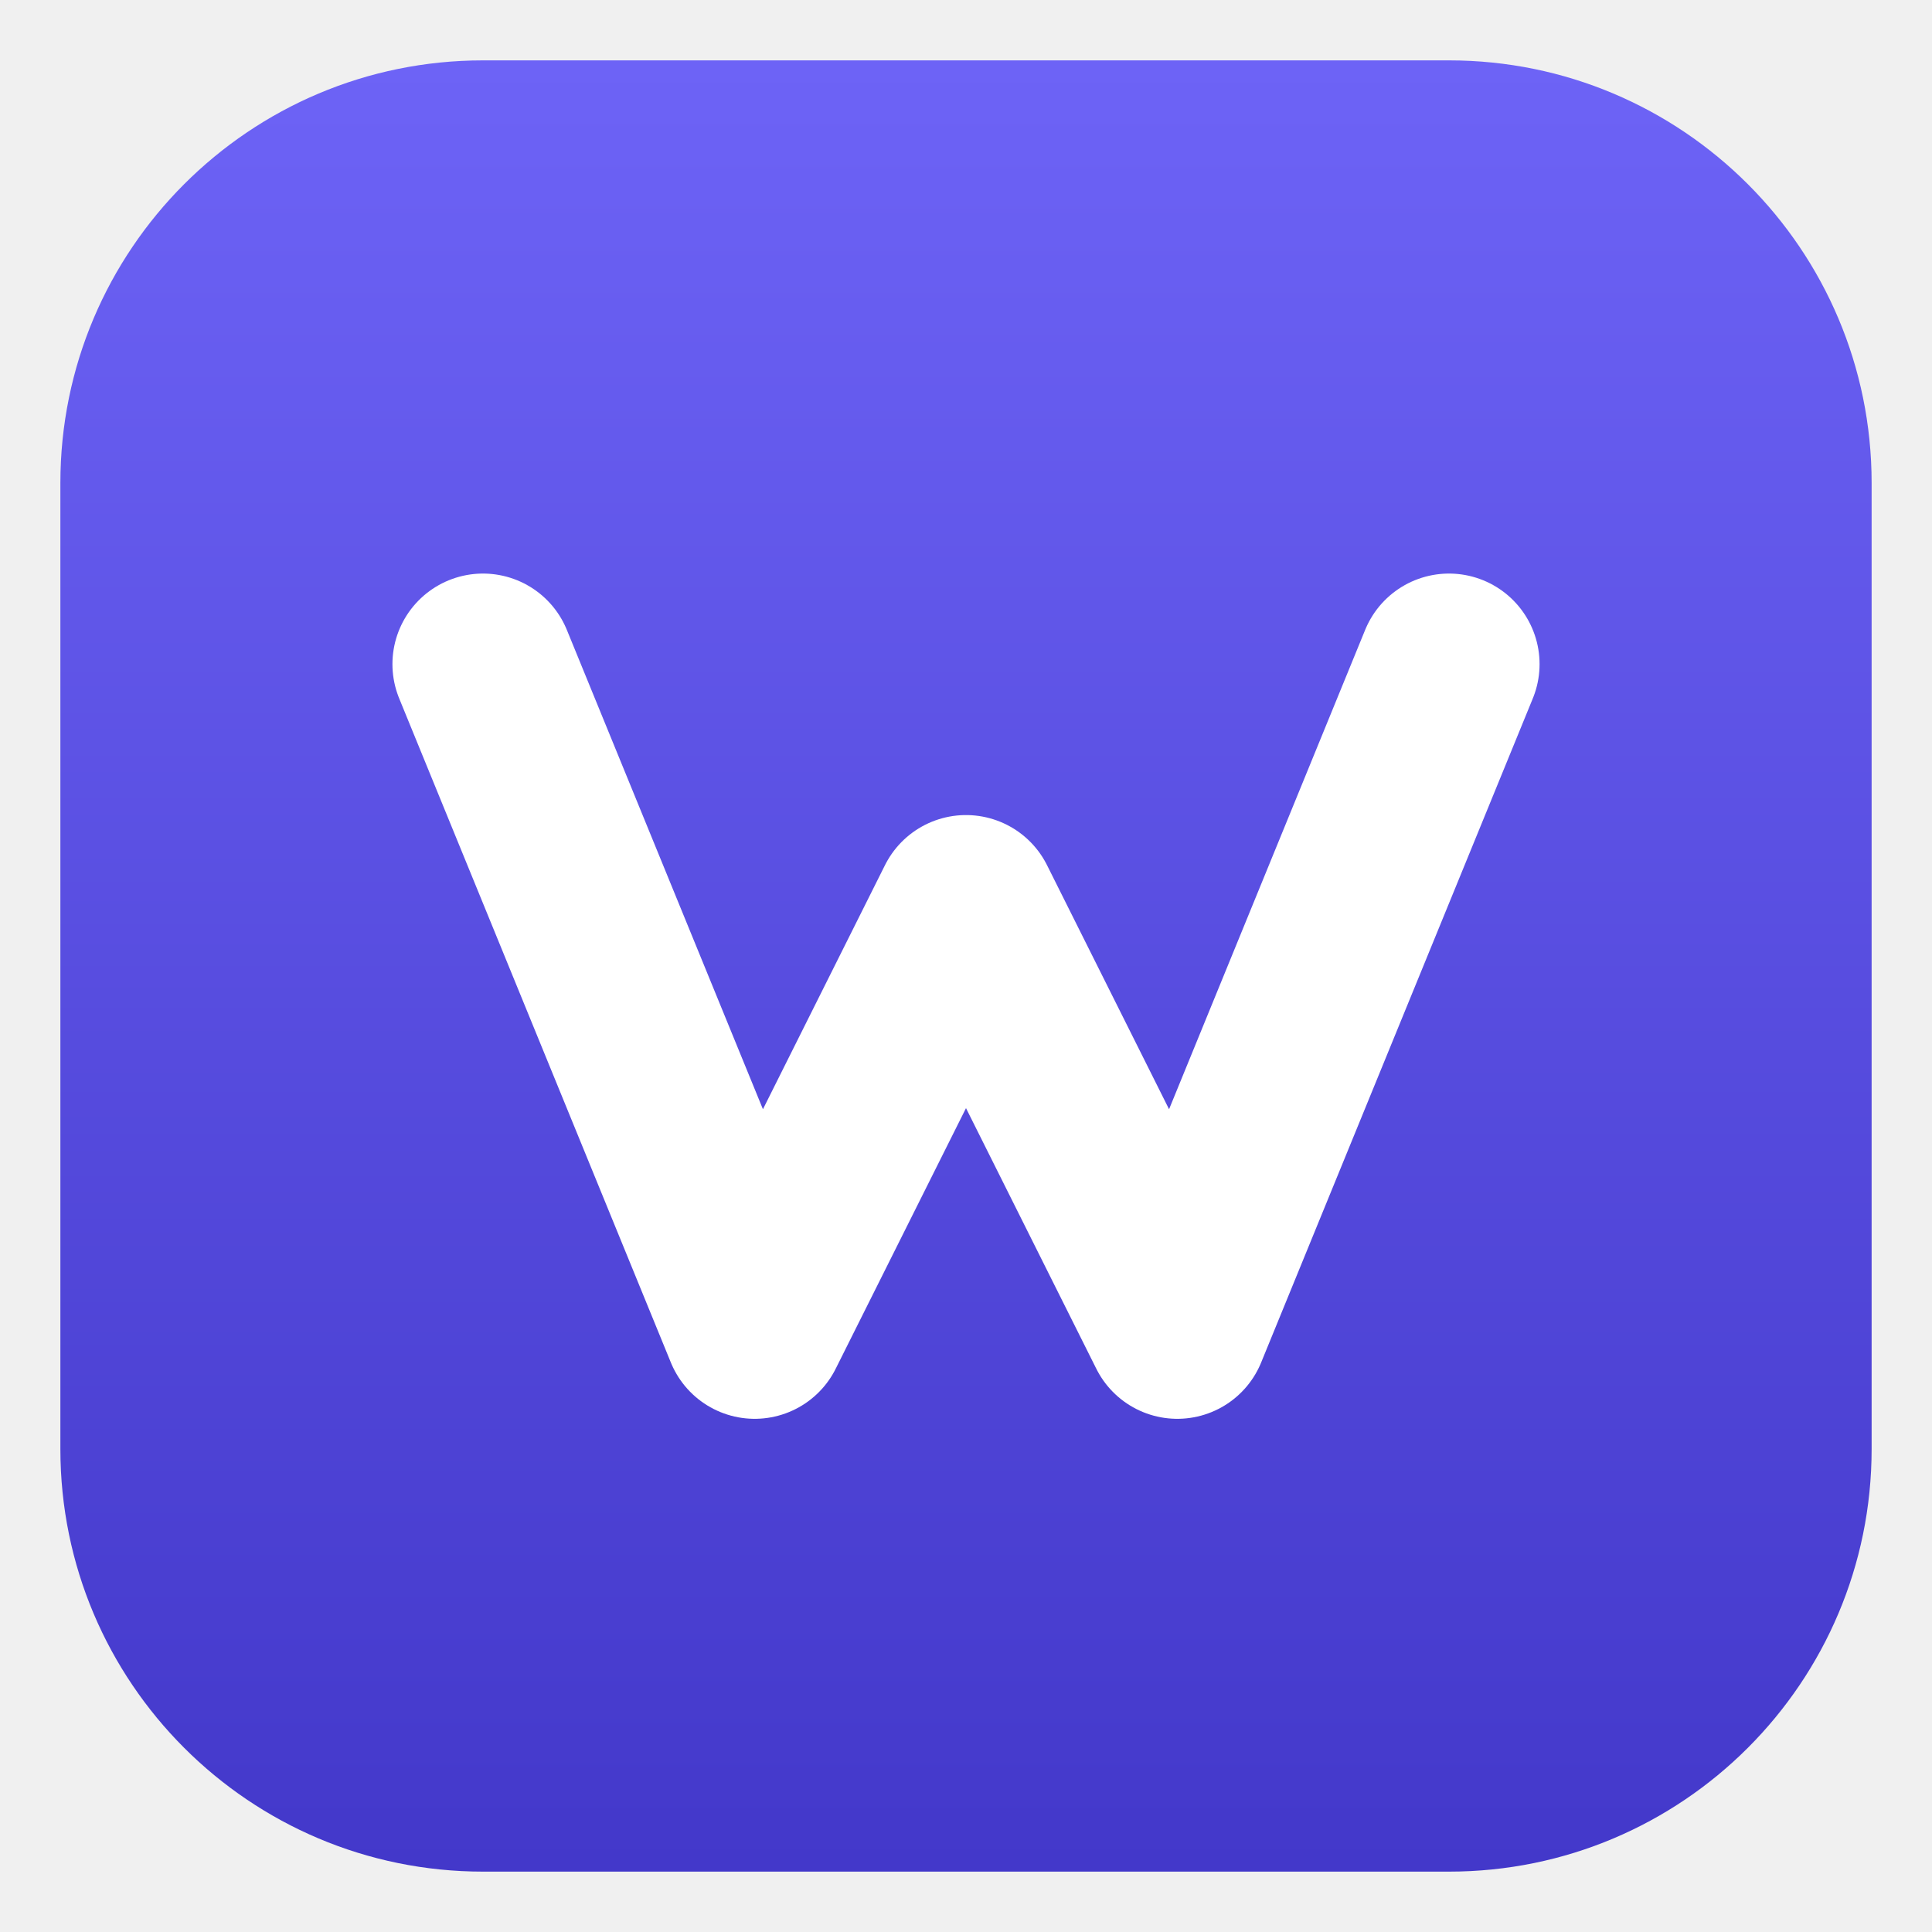
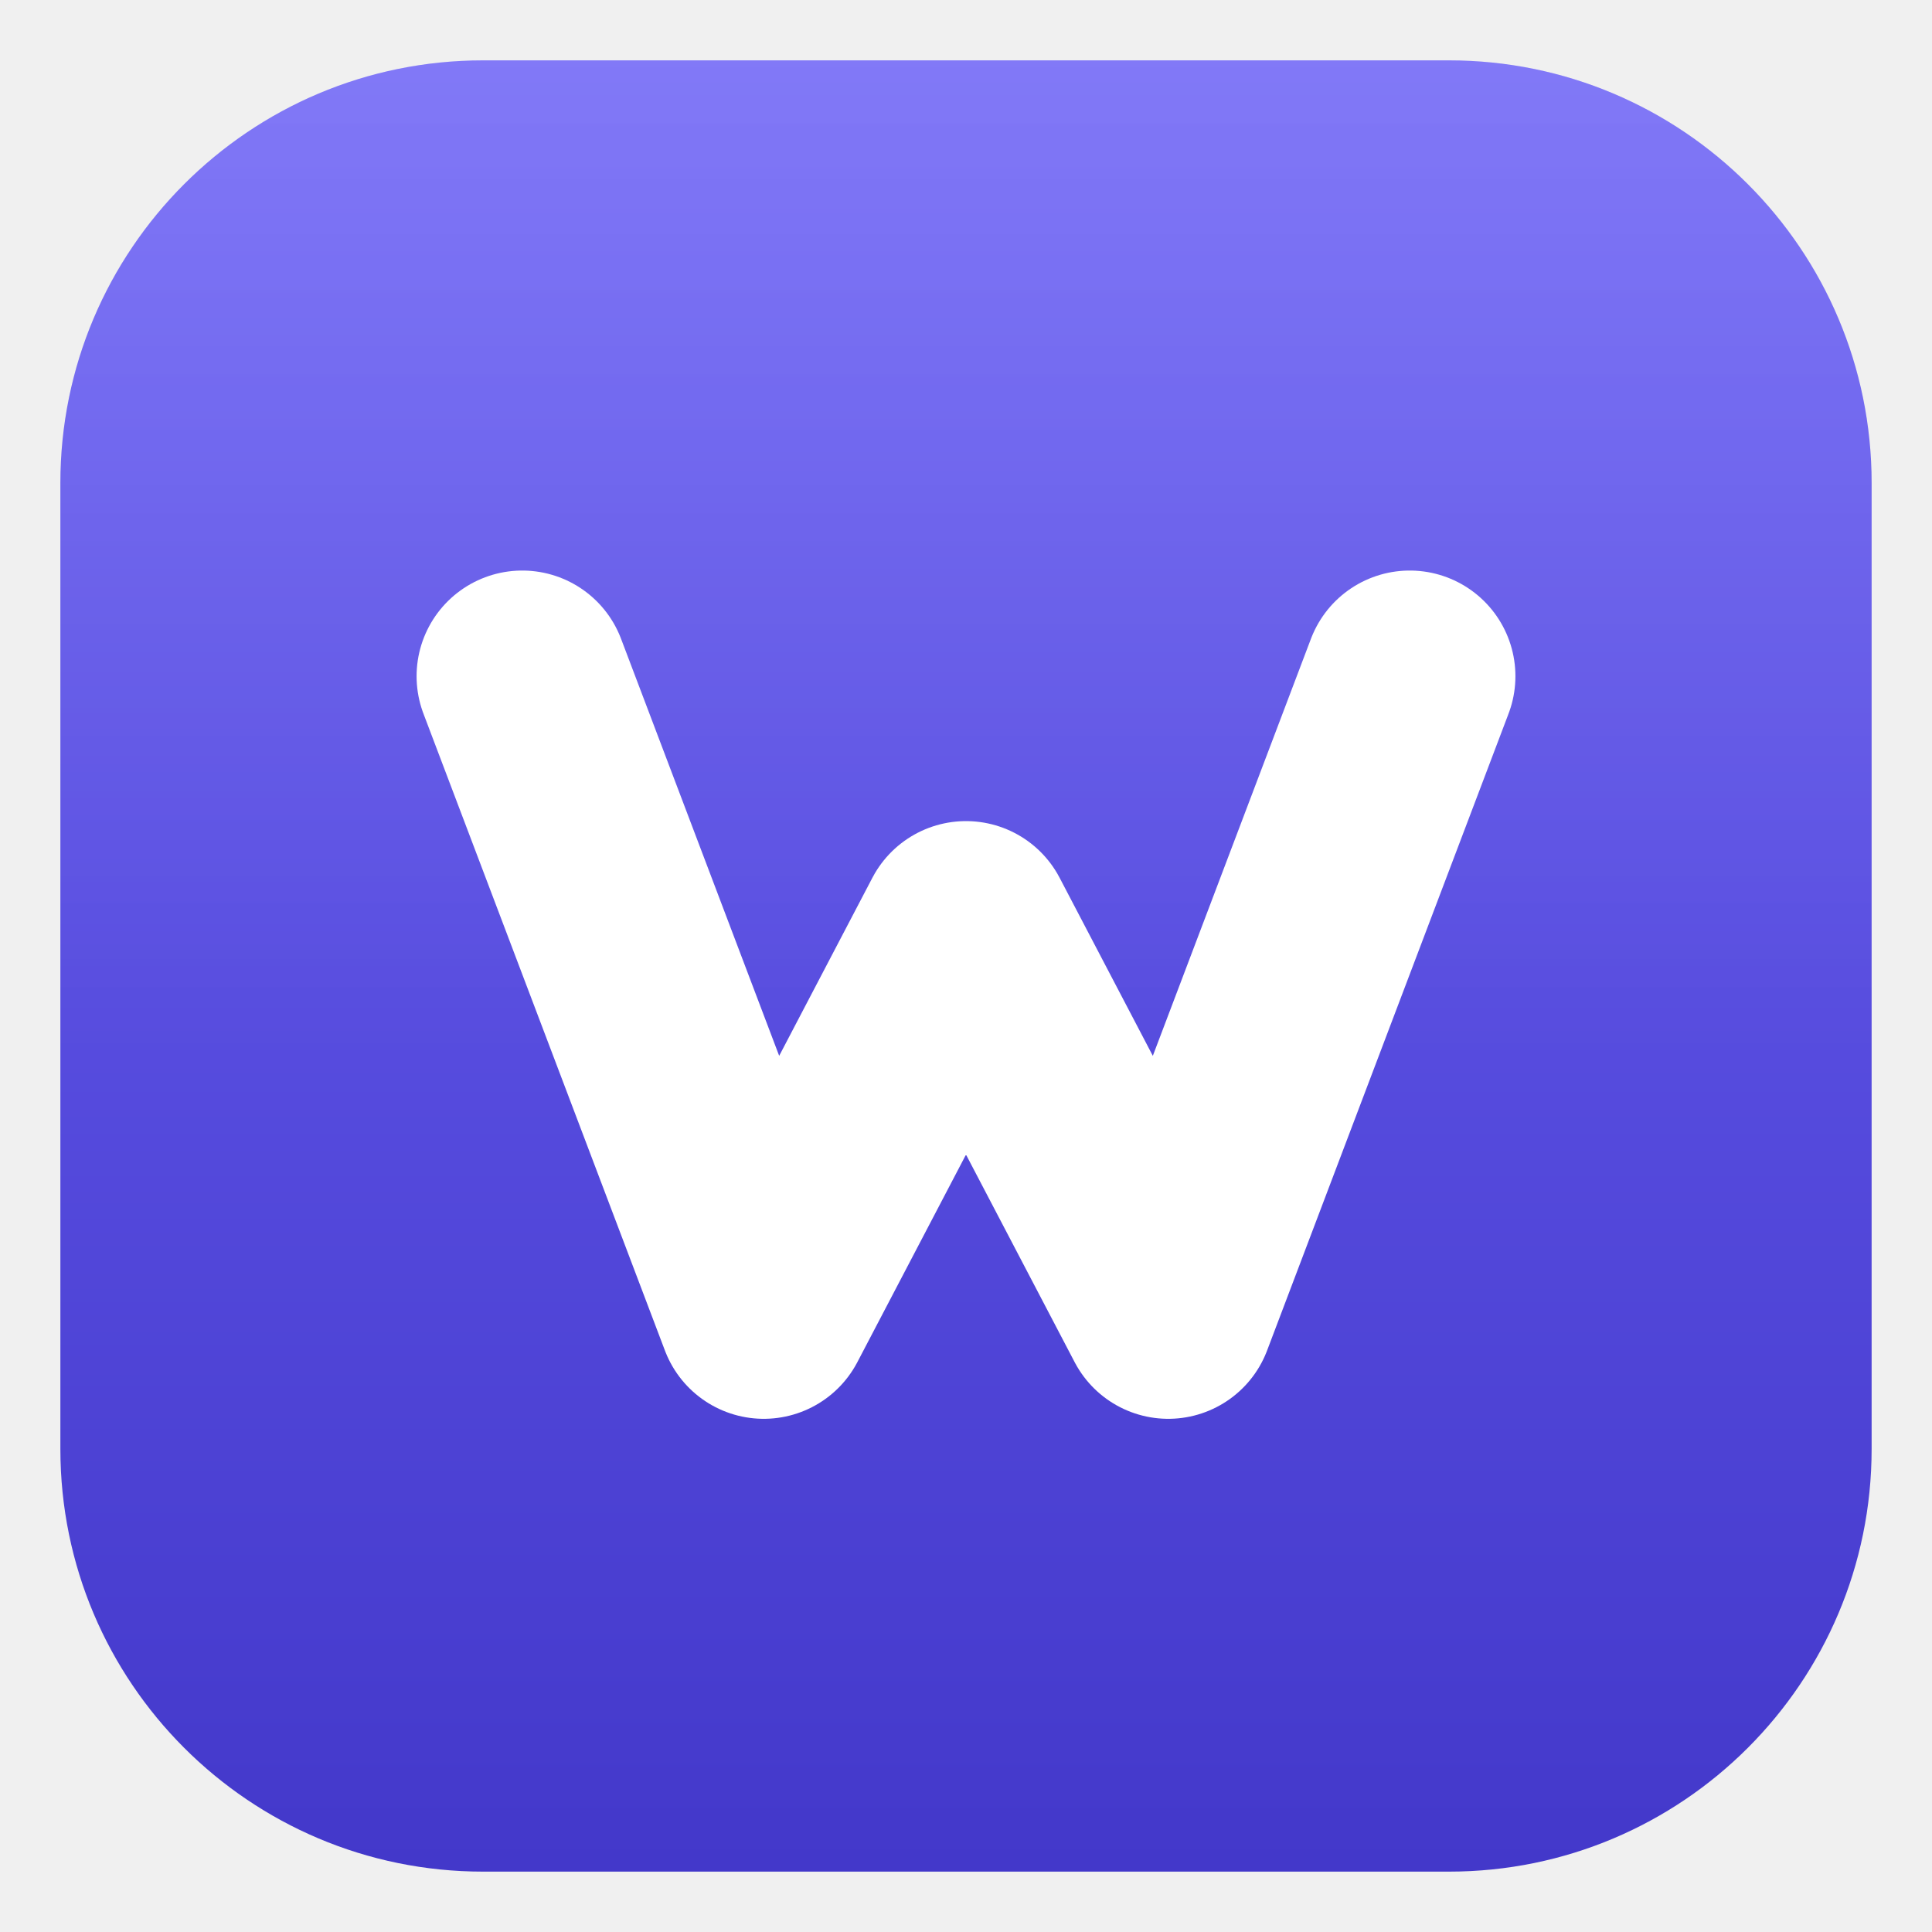
<svg xmlns="http://www.w3.org/2000/svg" viewBox="0 0 64 64" role="img" aria-label="writedoc logo">
  <defs>
    <linearGradient id="w-g" x1="0" y1="0" x2="0" y2="1">
      <stop offset="0" stop-color="#6d63f6" />
      <stop offset="1" stop-color="#4338ca" />
    </linearGradient>
+     <linearGradient id="w-sheen" x1="0" y1="0" x2="0" y2="1">
+       <stop offset="0" stop-color="#ffffff" stop-opacity="0.14" />
+       <stop offset="0.55" stop-color="#ffffff" stop-opacity="0" />
+     </linearGradient>
+     <clipPath id="w-clip">
+       <rect x="2" y="2" width="60" height="60" rx="14" />
+     </clipPath>
  </defs>
-   <rect x="2" y="2" width="60" height="60" rx="14" fill="url(#w-g)" />
-   <path d="M16 22 L25 44 L32 30 L39 44 L48 22" fill="none" stroke="#ffffff" stroke-width="6" stroke-linecap="round" stroke-linejoin="round" />
+   <g clip-path="url(#w-clip)">
+     <rect x="2" y="2" width="60" height="60" rx="14" fill="url(#w-g)" />
+     <rect x="2" y="2" width="60" height="60" fill="url(#w-sheen)" />
+     <path d="M17.3 22.4 L25.3 43.5 L32 30.7 L38.7 43.5 L46.7 22.4" fill="none" stroke="#ffffff" stroke-width="7" stroke-linecap="round" stroke-linejoin="round" />
+   </g>
</svg>
